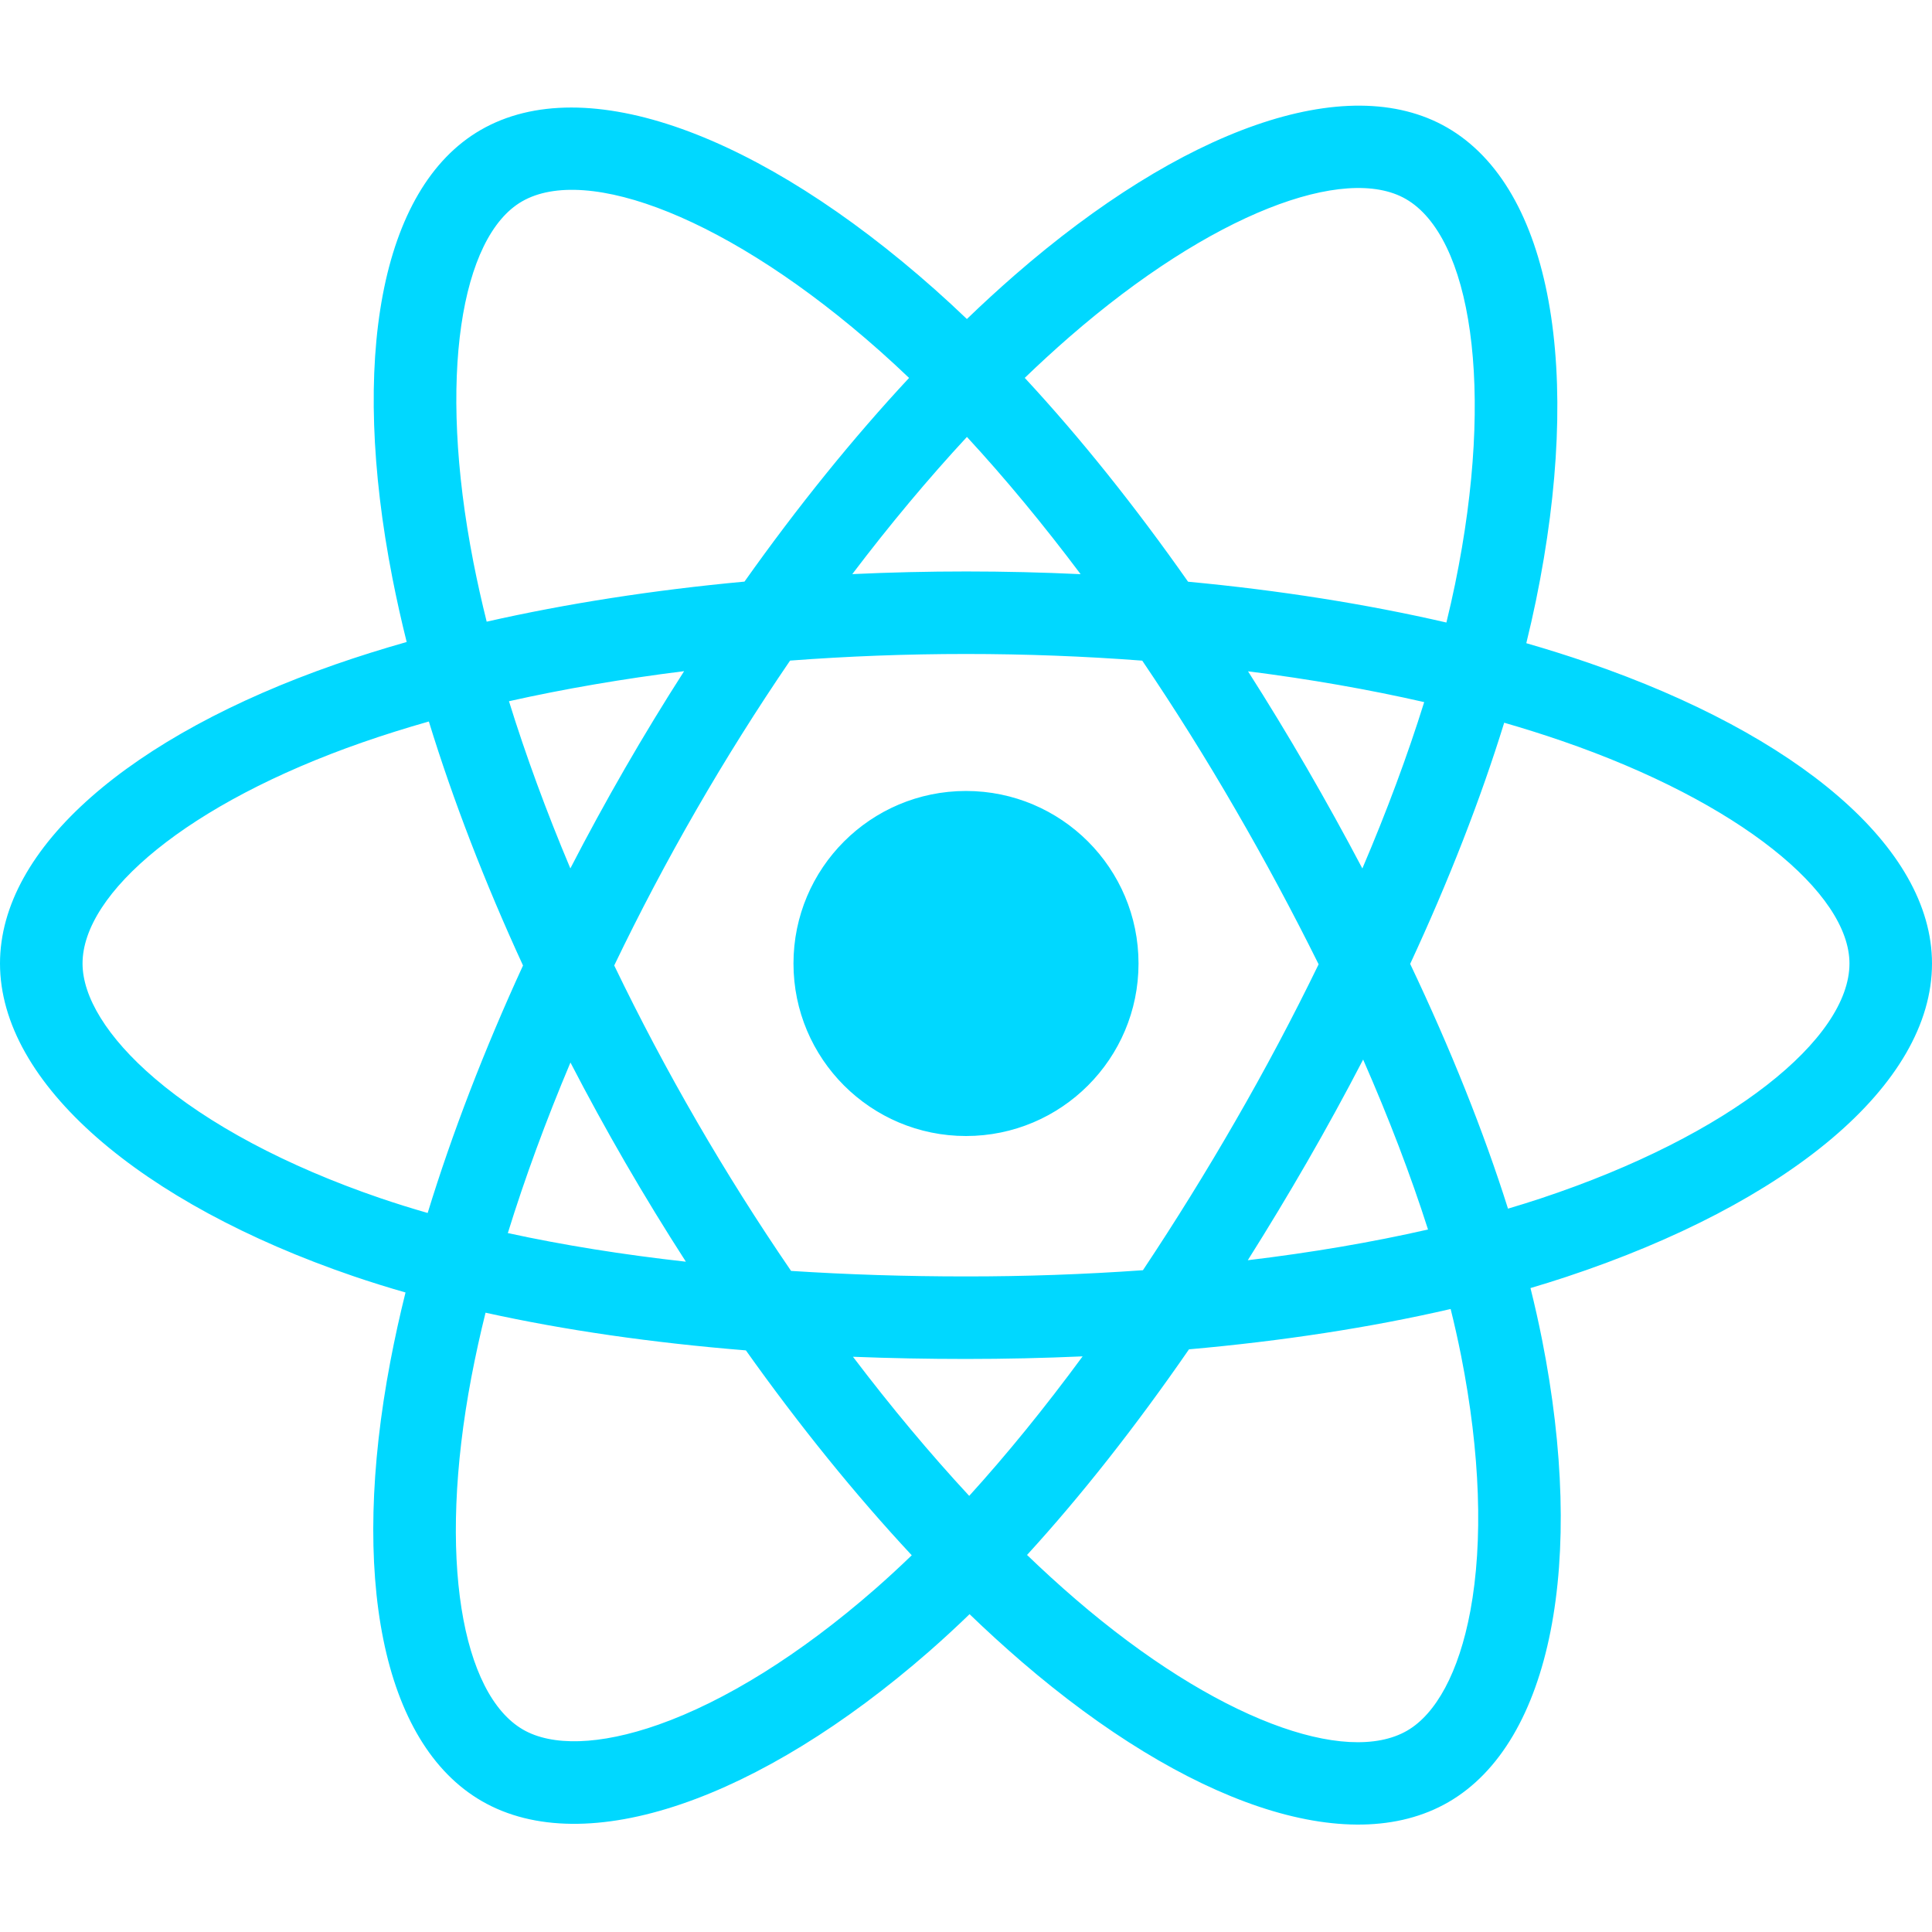
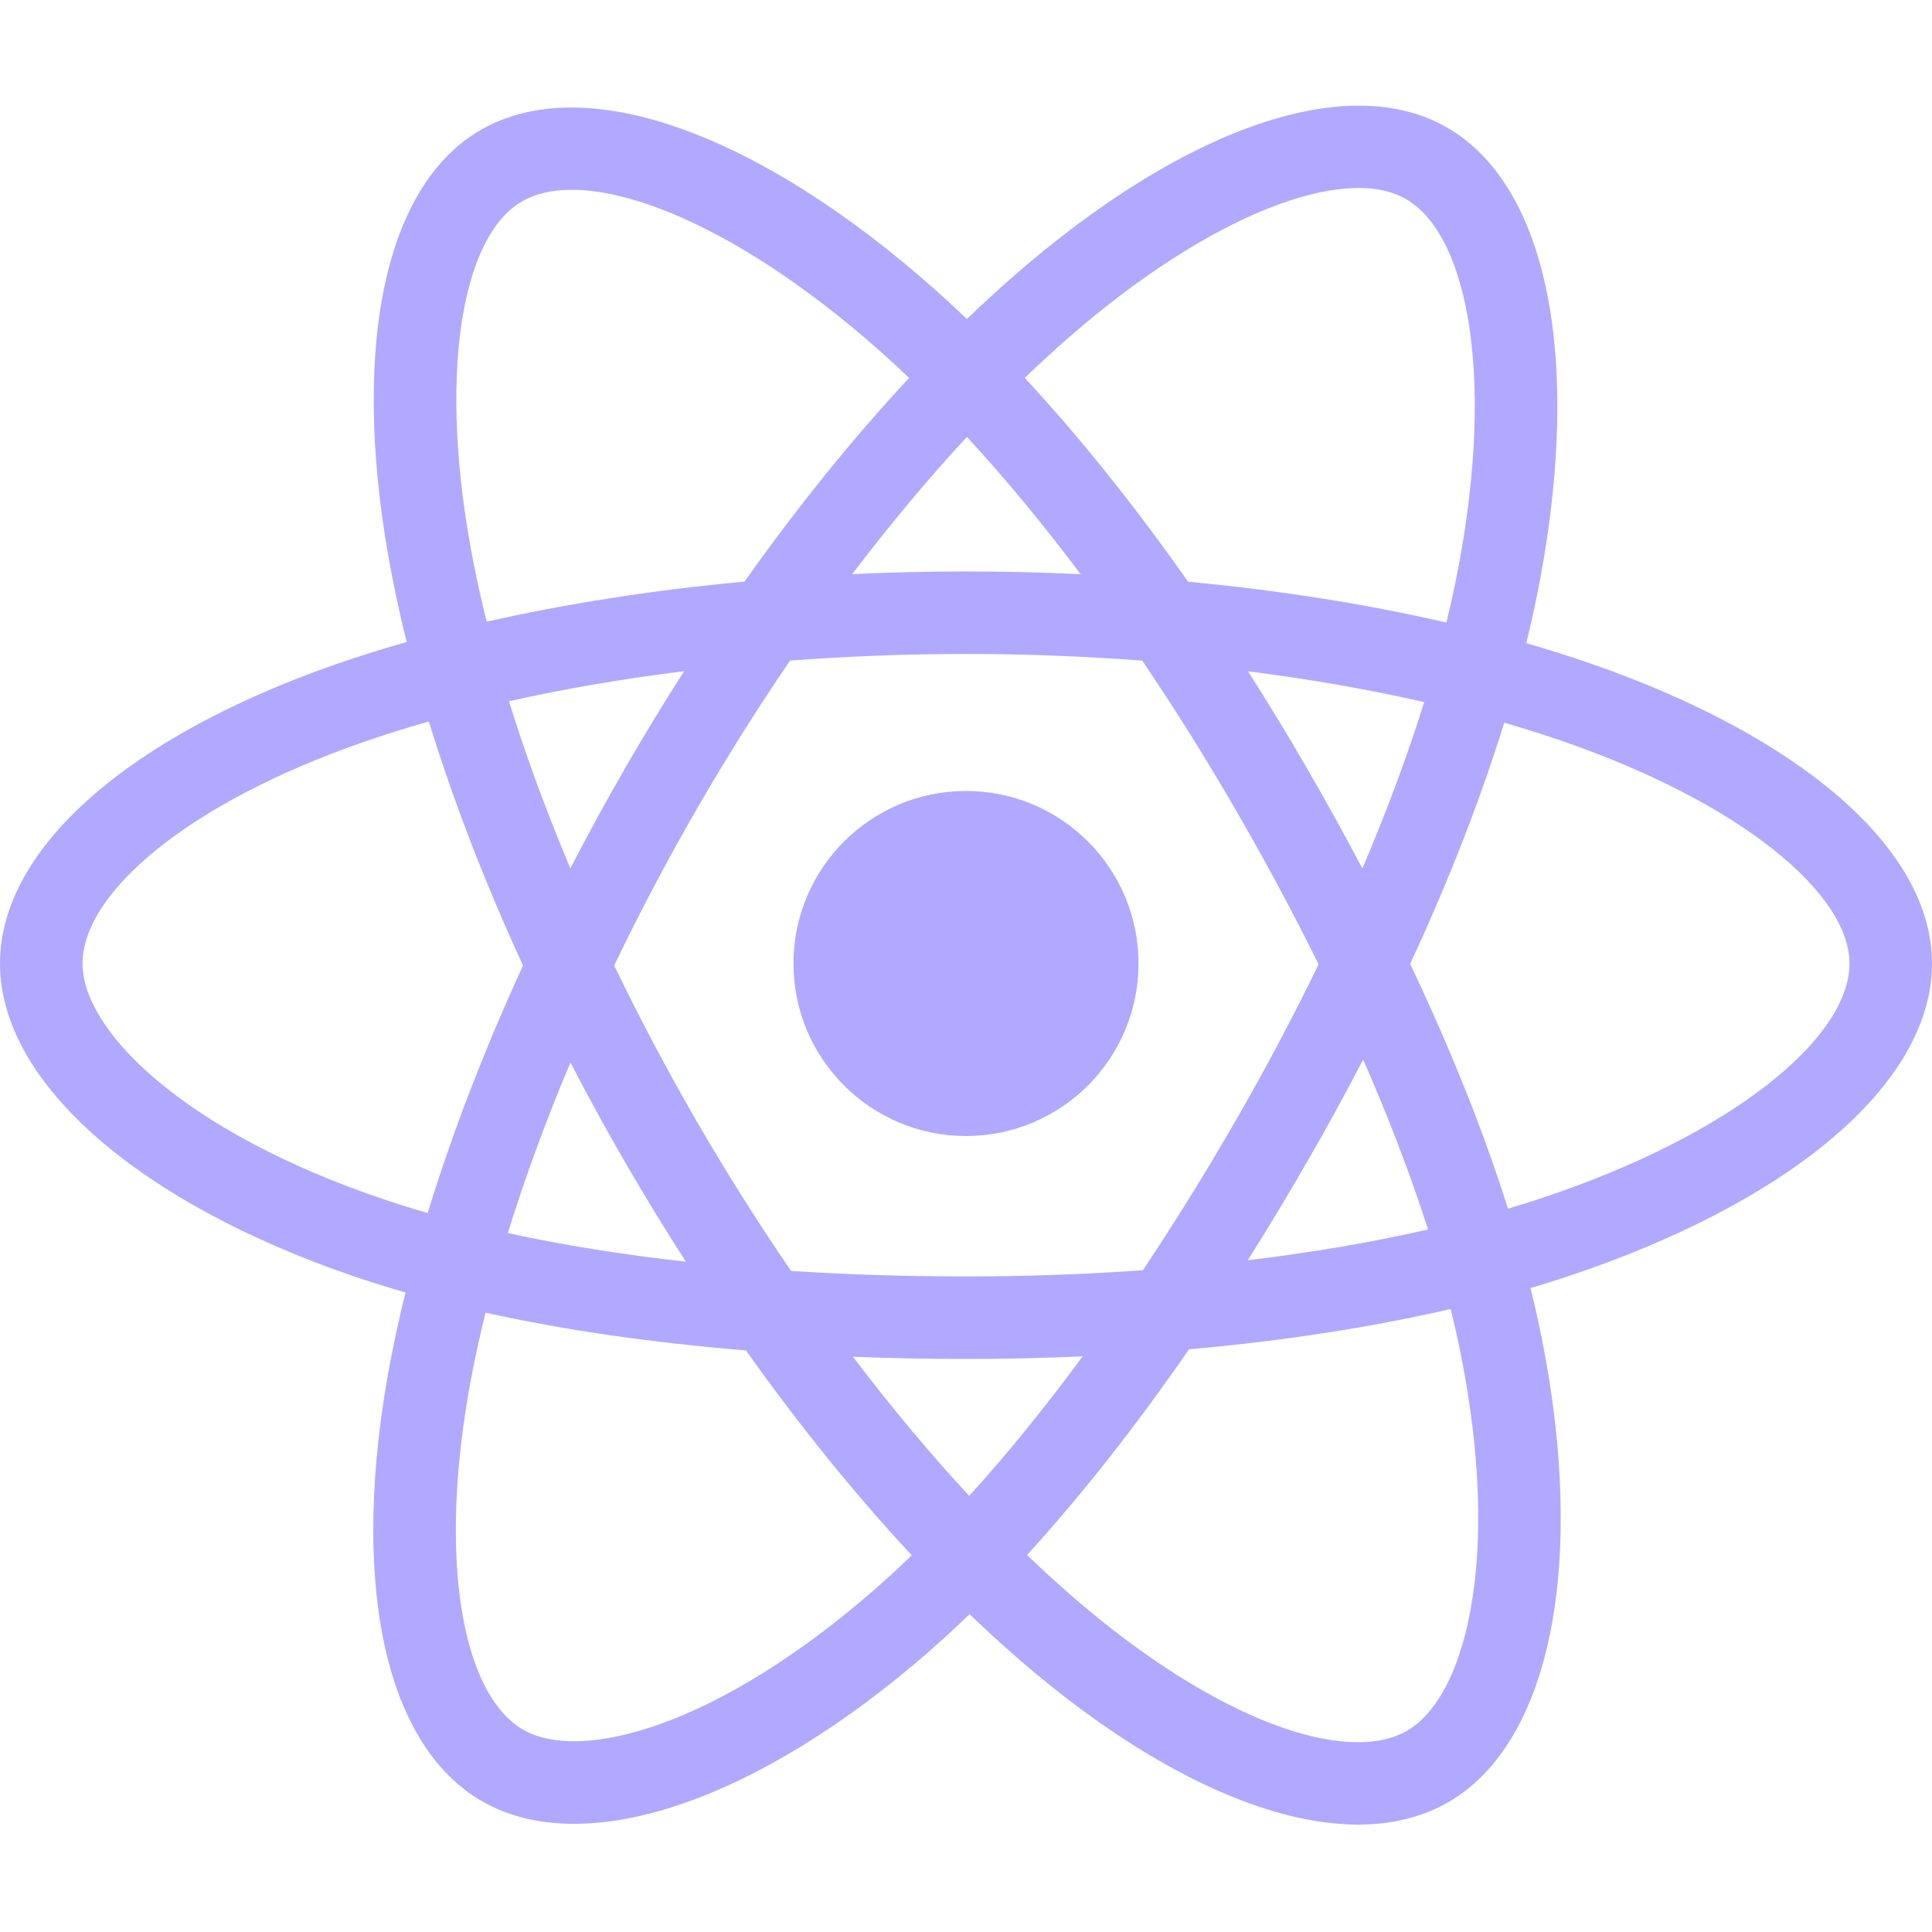
<svg xmlns="http://www.w3.org/2000/svg" aria-hidden="true" role="img" class="iconify iconify--logos" width="32" height="32" preserveAspectRatio="xMidYMid meet" viewBox="0 0 256 228">
-   <path fill="#00D8FF" d="M210.483 73.824a171.49 171.49 0 0 0-8.24-2.597c.465-1.9.893-3.777 1.273-5.621c6.238-30.281 2.16-54.676-11.769-62.708c-13.355-7.7-35.196.329-57.254 19.526a171.23 171.23 0 0 0-6.375 5.848a155.866 155.866 0 0 0-4.241-3.917C100.759 3.829 77.587-4.822 63.673 3.233C50.33 10.957 46.379 33.89 51.995 62.588a170.974 170.974 0 0 0 1.892 8.48c-3.28.932-6.445 1.924-9.474 2.98C17.309 83.498 0 98.307 0 113.668c0 15.865 18.582 31.778 46.812 41.427a145.52 145.52 0 0 0 6.921 2.165a167.467 167.467 0 0 0-2.01 9.138c-5.354 28.2-1.173 50.591 12.134 58.266c13.744 7.926 36.812-.22 59.273-19.855a145.567 145.567 0 0 0 5.342-4.923a168.064 168.064 0 0 0 6.92 6.314c21.758 18.722 43.246 26.282 56.54 18.586c13.731-7.949 18.194-32.003 12.4-61.268a145.016 145.016 0 0 0-1.535-6.842c1.62-.48 3.21-.974 4.76-1.488c29.348-9.723 48.443-25.443 48.443-41.52c0-15.417-17.868-30.326-45.517-39.844Zm-6.365 70.984c-1.4.463-2.836.91-4.3 1.345c-3.24-10.257-7.612-21.163-12.963-32.432c5.106-11 9.31-21.767 12.459-31.957c2.619.758 5.16 1.557 7.61 2.4c23.69 8.156 38.14 20.213 38.14 29.504c0 9.896-15.606 22.743-40.946 31.14Zm-10.514 20.834c2.562 12.94 2.927 24.64 1.23 33.787c-1.524 8.219-4.59 13.698-8.382 15.893c-8.067 4.67-25.32-1.4-43.927-17.412a156.726 156.726 0 0 1-6.437-5.87c7.214-7.889 14.423-17.06 21.459-27.246c12.376-1.098 24.068-2.894 34.671-5.345a134.17 134.17 0 0 1 1.386 6.193ZM87.276 214.515c-7.882 2.783-14.16 2.863-17.955.675c-8.075-4.657-11.432-22.636-6.853-46.752a156.923 156.923 0 0 1 1.869-8.499c10.486 2.32 22.093 3.988 34.498 4.994c7.084 9.967 14.501 19.128 21.976 27.15a134.668 134.668 0 0 1-4.877 4.492c-9.933 8.682-19.886 14.842-28.658 17.94ZM50.35 144.747c-12.483-4.267-22.792-9.812-29.858-15.863c-6.35-5.437-9.555-10.836-9.555-15.216c0-9.322 13.897-21.212 37.076-29.293c2.813-.98 5.757-1.905 8.812-2.773c3.204 10.42 7.406 21.315 12.477 32.332c-5.137 11.18-9.399 22.249-12.634 32.792a134.718 134.718 0 0 1-6.318-1.979Zm12.378-84.26c-4.811-24.587-1.616-43.134 6.425-47.789c8.564-4.958 27.502 2.111 47.463 19.835a144.318 144.318 0 0 1 3.841 3.545c-7.438 7.987-14.787 17.08-21.808 26.988c-12.04 1.116-23.565 2.908-34.161 5.309a160.342 160.342 0 0 1-1.76-7.887Zm110.427 27.268a347.8 347.8 0 0 0-7.785-12.803c8.168 1.033 15.994 2.404 23.343 4.08c-2.206 7.072-4.956 14.465-8.193 22.045a381.151 381.151 0 0 0-7.365-13.322Zm-45.032-43.861c5.044 5.465 10.096 11.566 15.065 18.186a322.04 322.04 0 0 0-30.257-.006c4.974-6.559 10.069-12.652 15.192-18.18ZM82.802 87.83a323.167 323.167 0 0 0-7.227 13.238c-3.184-7.553-5.909-14.98-8.134-22.152c7.304-1.634 15.093-2.97 23.209-3.984a321.524 321.524 0 0 0-7.848 12.897Zm8.081 65.352c-8.385-.936-16.291-2.203-23.593-3.793c2.26-7.3 5.045-14.885 8.298-22.6a321.187 321.187 0 0 0 7.257 13.246c2.594 4.48 5.28 8.868 8.038 13.147Zm37.542 31.03c-5.184-5.592-10.354-11.779-15.403-18.433c4.902.192 9.899.29 14.978.29c5.218 0 10.376-.117 15.453-.343c-4.985 6.774-10.018 12.97-15.028 18.486Zm52.198-57.817c3.422 7.8 6.306 15.345 8.596 22.52c-7.422 1.694-15.436 3.058-23.88 4.071a382.417 382.417 0 0 0 7.859-13.026a347.403 347.403 0 0 0 7.425-13.565Zm-16.898 8.101a358.557 358.557 0 0 1-12.281 19.815a329.4 329.4 0 0 1-23.444.823c-7.967 0-15.716-.248-23.178-.732a310.202 310.202 0 0 1-12.513-19.846h.001a307.41 307.41 0 0 1-10.923-20.627a310.278 310.278 0 0 1 10.89-20.637l-.001.001a307.318 307.318 0 0 1 12.413-19.761c7.613-.576 15.42-.876 23.31-.876H128c7.926 0 15.743.303 23.354.883a329.357 329.357 0 0 1 12.335 19.695a358.489 358.489 0 0 1 11.036 20.54a329.472 329.472 0 0 1-11 20.722Zm22.56-122.124c8.572 4.944 11.906 24.881 6.52 51.026c-.344 1.668-.73 3.367-1.15 5.09c-10.622-2.452-22.155-4.275-34.23-5.408c-7.034-10.017-14.323-19.124-21.64-27.008a160.789 160.789 0 0 1 5.888-5.4c18.9-16.447 36.564-22.941 44.612-18.3ZM128 90.808c12.625 0 22.86 10.235 22.86 22.86s-10.235 22.86-22.86 22.86s-22.86-10.235-22.86-22.86s10.235-22.86 22.86-22.86Z" />
+   <path fill="#b1a9ff" d="M210.483 73.824a171.49 171.49 0 0 0-8.24-2.597c.465-1.9.893-3.777 1.273-5.621c6.238-30.281 2.16-54.676-11.769-62.708c-13.355-7.7-35.196.329-57.254 19.526a171.23 171.23 0 0 0-6.375 5.848a155.866 155.866 0 0 0-4.241-3.917C100.759 3.829 77.587-4.822 63.673 3.233C50.33 10.957 46.379 33.89 51.995 62.588a170.974 170.974 0 0 0 1.892 8.48c-3.28.932-6.445 1.924-9.474 2.98C17.309 83.498 0 98.307 0 113.668c0 15.865 18.582 31.778 46.812 41.427a145.52 145.52 0 0 0 6.921 2.165a167.467 167.467 0 0 0-2.01 9.138c-5.354 28.2-1.173 50.591 12.134 58.266c13.744 7.926 36.812-.22 59.273-19.855a145.567 145.567 0 0 0 5.342-4.923a168.064 168.064 0 0 0 6.92 6.314c21.758 18.722 43.246 26.282 56.54 18.586c13.731-7.949 18.194-32.003 12.4-61.268a145.016 145.016 0 0 0-1.535-6.842c1.62-.48 3.21-.974 4.76-1.488c29.348-9.723 48.443-25.443 48.443-41.52c0-15.417-17.868-30.326-45.517-39.844Zm-6.365 70.984c-1.4.463-2.836.91-4.3 1.345c-3.24-10.257-7.612-21.163-12.963-32.432c5.106-11 9.31-21.767 12.459-31.957c2.619.758 5.16 1.557 7.61 2.4c23.69 8.156 38.14 20.213 38.14 29.504c0 9.896-15.606 22.743-40.946 31.14Zm-10.514 20.834c2.562 12.94 2.927 24.64 1.23 33.787c-1.524 8.219-4.59 13.698-8.382 15.893c-8.067 4.67-25.32-1.4-43.927-17.412a156.726 156.726 0 0 1-6.437-5.87c7.214-7.889 14.423-17.06 21.459-27.246c12.376-1.098 24.068-2.894 34.671-5.345a134.17 134.17 0 0 1 1.386 6.193ZM87.276 214.515c-7.882 2.783-14.16 2.863-17.955.675c-8.075-4.657-11.432-22.636-6.853-46.752a156.923 156.923 0 0 1 1.869-8.499c10.486 2.32 22.093 3.988 34.498 4.994c7.084 9.967 14.501 19.128 21.976 27.15a134.668 134.668 0 0 1-4.877 4.492c-9.933 8.682-19.886 14.842-28.658 17.94ZM50.35 144.747c-12.483-4.267-22.792-9.812-29.858-15.863c-6.35-5.437-9.555-10.836-9.555-15.216c0-9.322 13.897-21.212 37.076-29.293c2.813-.98 5.757-1.905 8.812-2.773c3.204 10.42 7.406 21.315 12.477 32.332c-5.137 11.18-9.399 22.249-12.634 32.792a134.718 134.718 0 0 1-6.318-1.979Zm12.378-84.26c-4.811-24.587-1.616-43.134 6.425-47.789c8.564-4.958 27.502 2.111 47.463 19.835a144.318 144.318 0 0 1 3.841 3.545c-7.438 7.987-14.787 17.08-21.808 26.988c-12.04 1.116-23.565 2.908-34.161 5.309a160.342 160.342 0 0 1-1.76-7.887Zm110.427 27.268a347.8 347.8 0 0 0-7.785-12.803c8.168 1.033 15.994 2.404 23.343 4.08c-2.206 7.072-4.956 14.465-8.193 22.045a381.151 381.151 0 0 0-7.365-13.322Zm-45.032-43.861c5.044 5.465 10.096 11.566 15.065 18.186a322.04 322.04 0 0 0-30.257-.006c4.974-6.559 10.069-12.652 15.192-18.18ZM82.802 87.83a323.167 323.167 0 0 0-7.227 13.238c-3.184-7.553-5.909-14.98-8.134-22.152c7.304-1.634 15.093-2.97 23.209-3.984a321.524 321.524 0 0 0-7.848 12.897Zm8.081 65.352c-8.385-.936-16.291-2.203-23.593-3.793c2.26-7.3 5.045-14.885 8.298-22.6a321.187 321.187 0 0 0 7.257 13.246c2.594 4.48 5.28 8.868 8.038 13.147Zm37.542 31.03c-5.184-5.592-10.354-11.779-15.403-18.433c4.902.192 9.899.29 14.978.29c5.218 0 10.376-.117 15.453-.343c-4.985 6.774-10.018 12.97-15.028 18.486Zm52.198-57.817c3.422 7.8 6.306 15.345 8.596 22.52c-7.422 1.694-15.436 3.058-23.88 4.071a382.417 382.417 0 0 0 7.859-13.026a347.403 347.403 0 0 0 7.425-13.565Zm-16.898 8.101a358.557 358.557 0 0 1-12.281 19.815a329.4 329.4 0 0 1-23.444.823c-7.967 0-15.716-.248-23.178-.732a310.202 310.202 0 0 1-12.513-19.846h.001a307.41 307.41 0 0 1-10.923-20.627a310.278 310.278 0 0 1 10.89-20.637l-.001.001a307.318 307.318 0 0 1 12.413-19.761c7.613-.576 15.42-.876 23.31-.876H128c7.926 0 15.743.303 23.354.883a329.357 329.357 0 0 1 12.335 19.695a358.489 358.489 0 0 1 11.036 20.54a329.472 329.472 0 0 1-11 20.722Zm22.56-122.124c8.572 4.944 11.906 24.881 6.52 51.026c-.344 1.668-.73 3.367-1.15 5.09c-10.622-2.452-22.155-4.275-34.23-5.408c-7.034-10.017-14.323-19.124-21.64-27.008a160.789 160.789 0 0 1 5.888-5.4c18.9-16.447 36.564-22.941 44.612-18.3ZM128 90.808c12.625 0 22.86 10.235 22.86 22.86s-10.235 22.86-22.86 22.86s-22.86-10.235-22.86-22.86s10.235-22.86 22.86-22.86Z" />
</svg>
